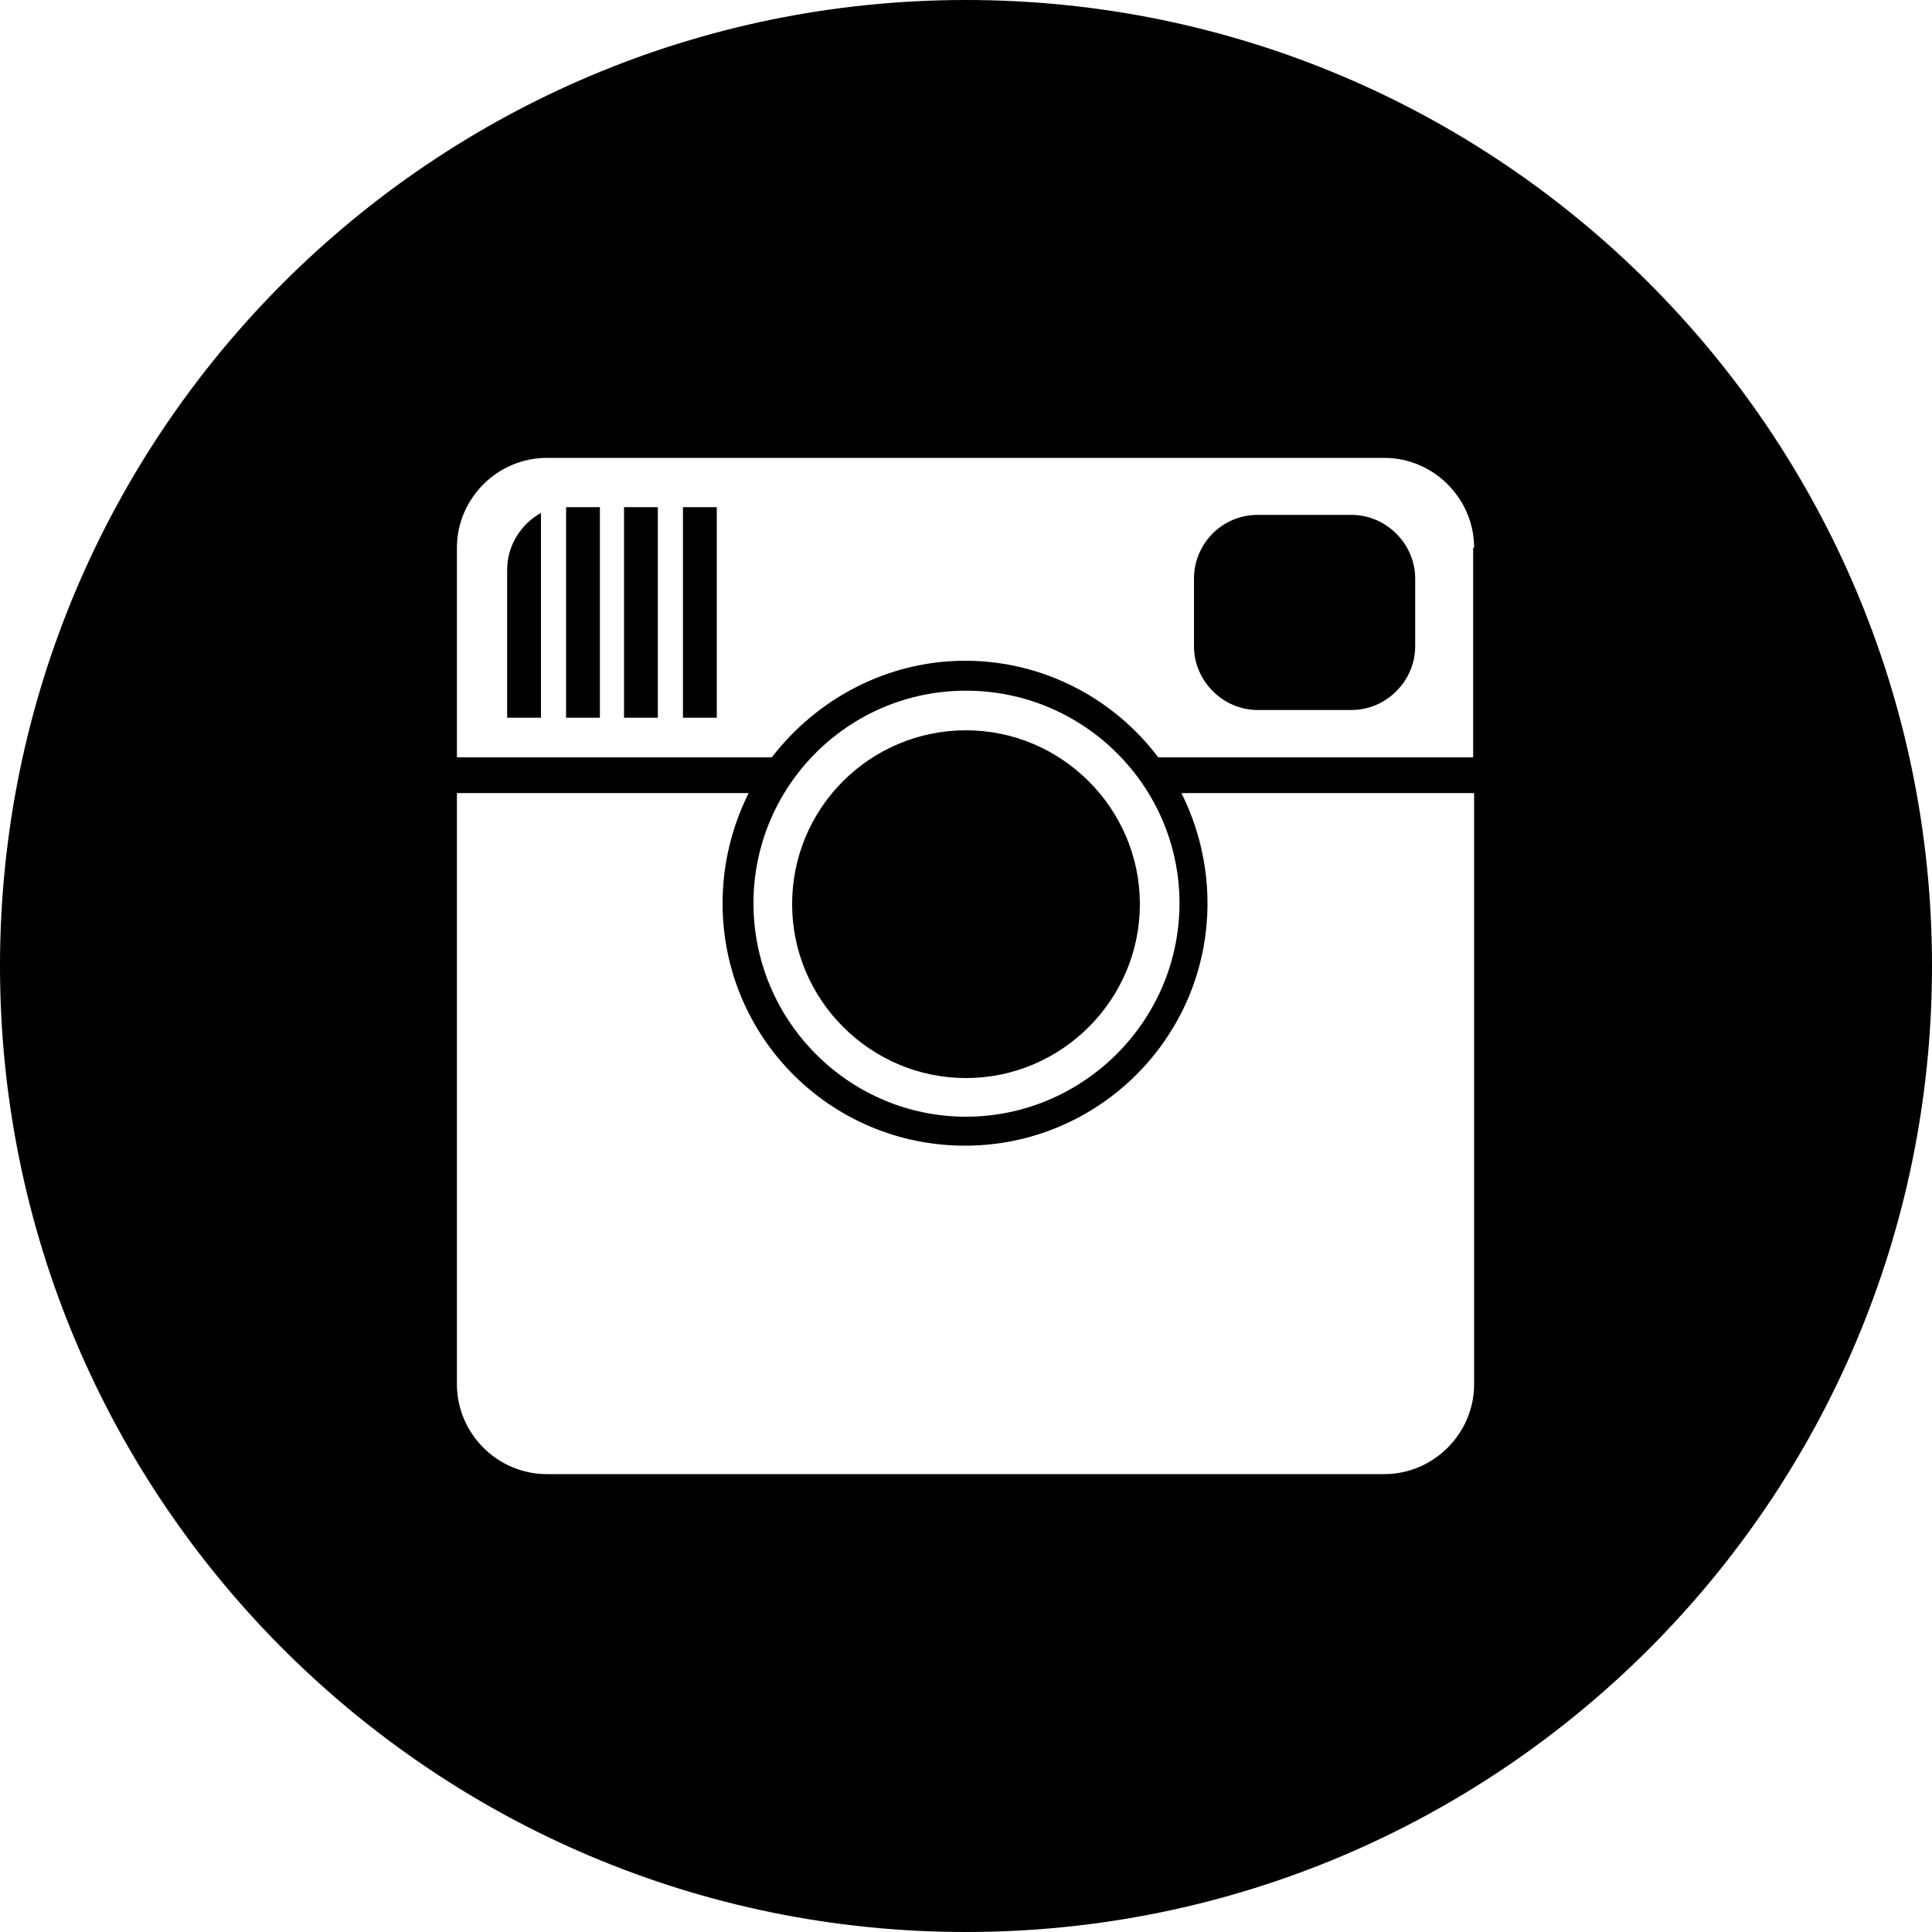
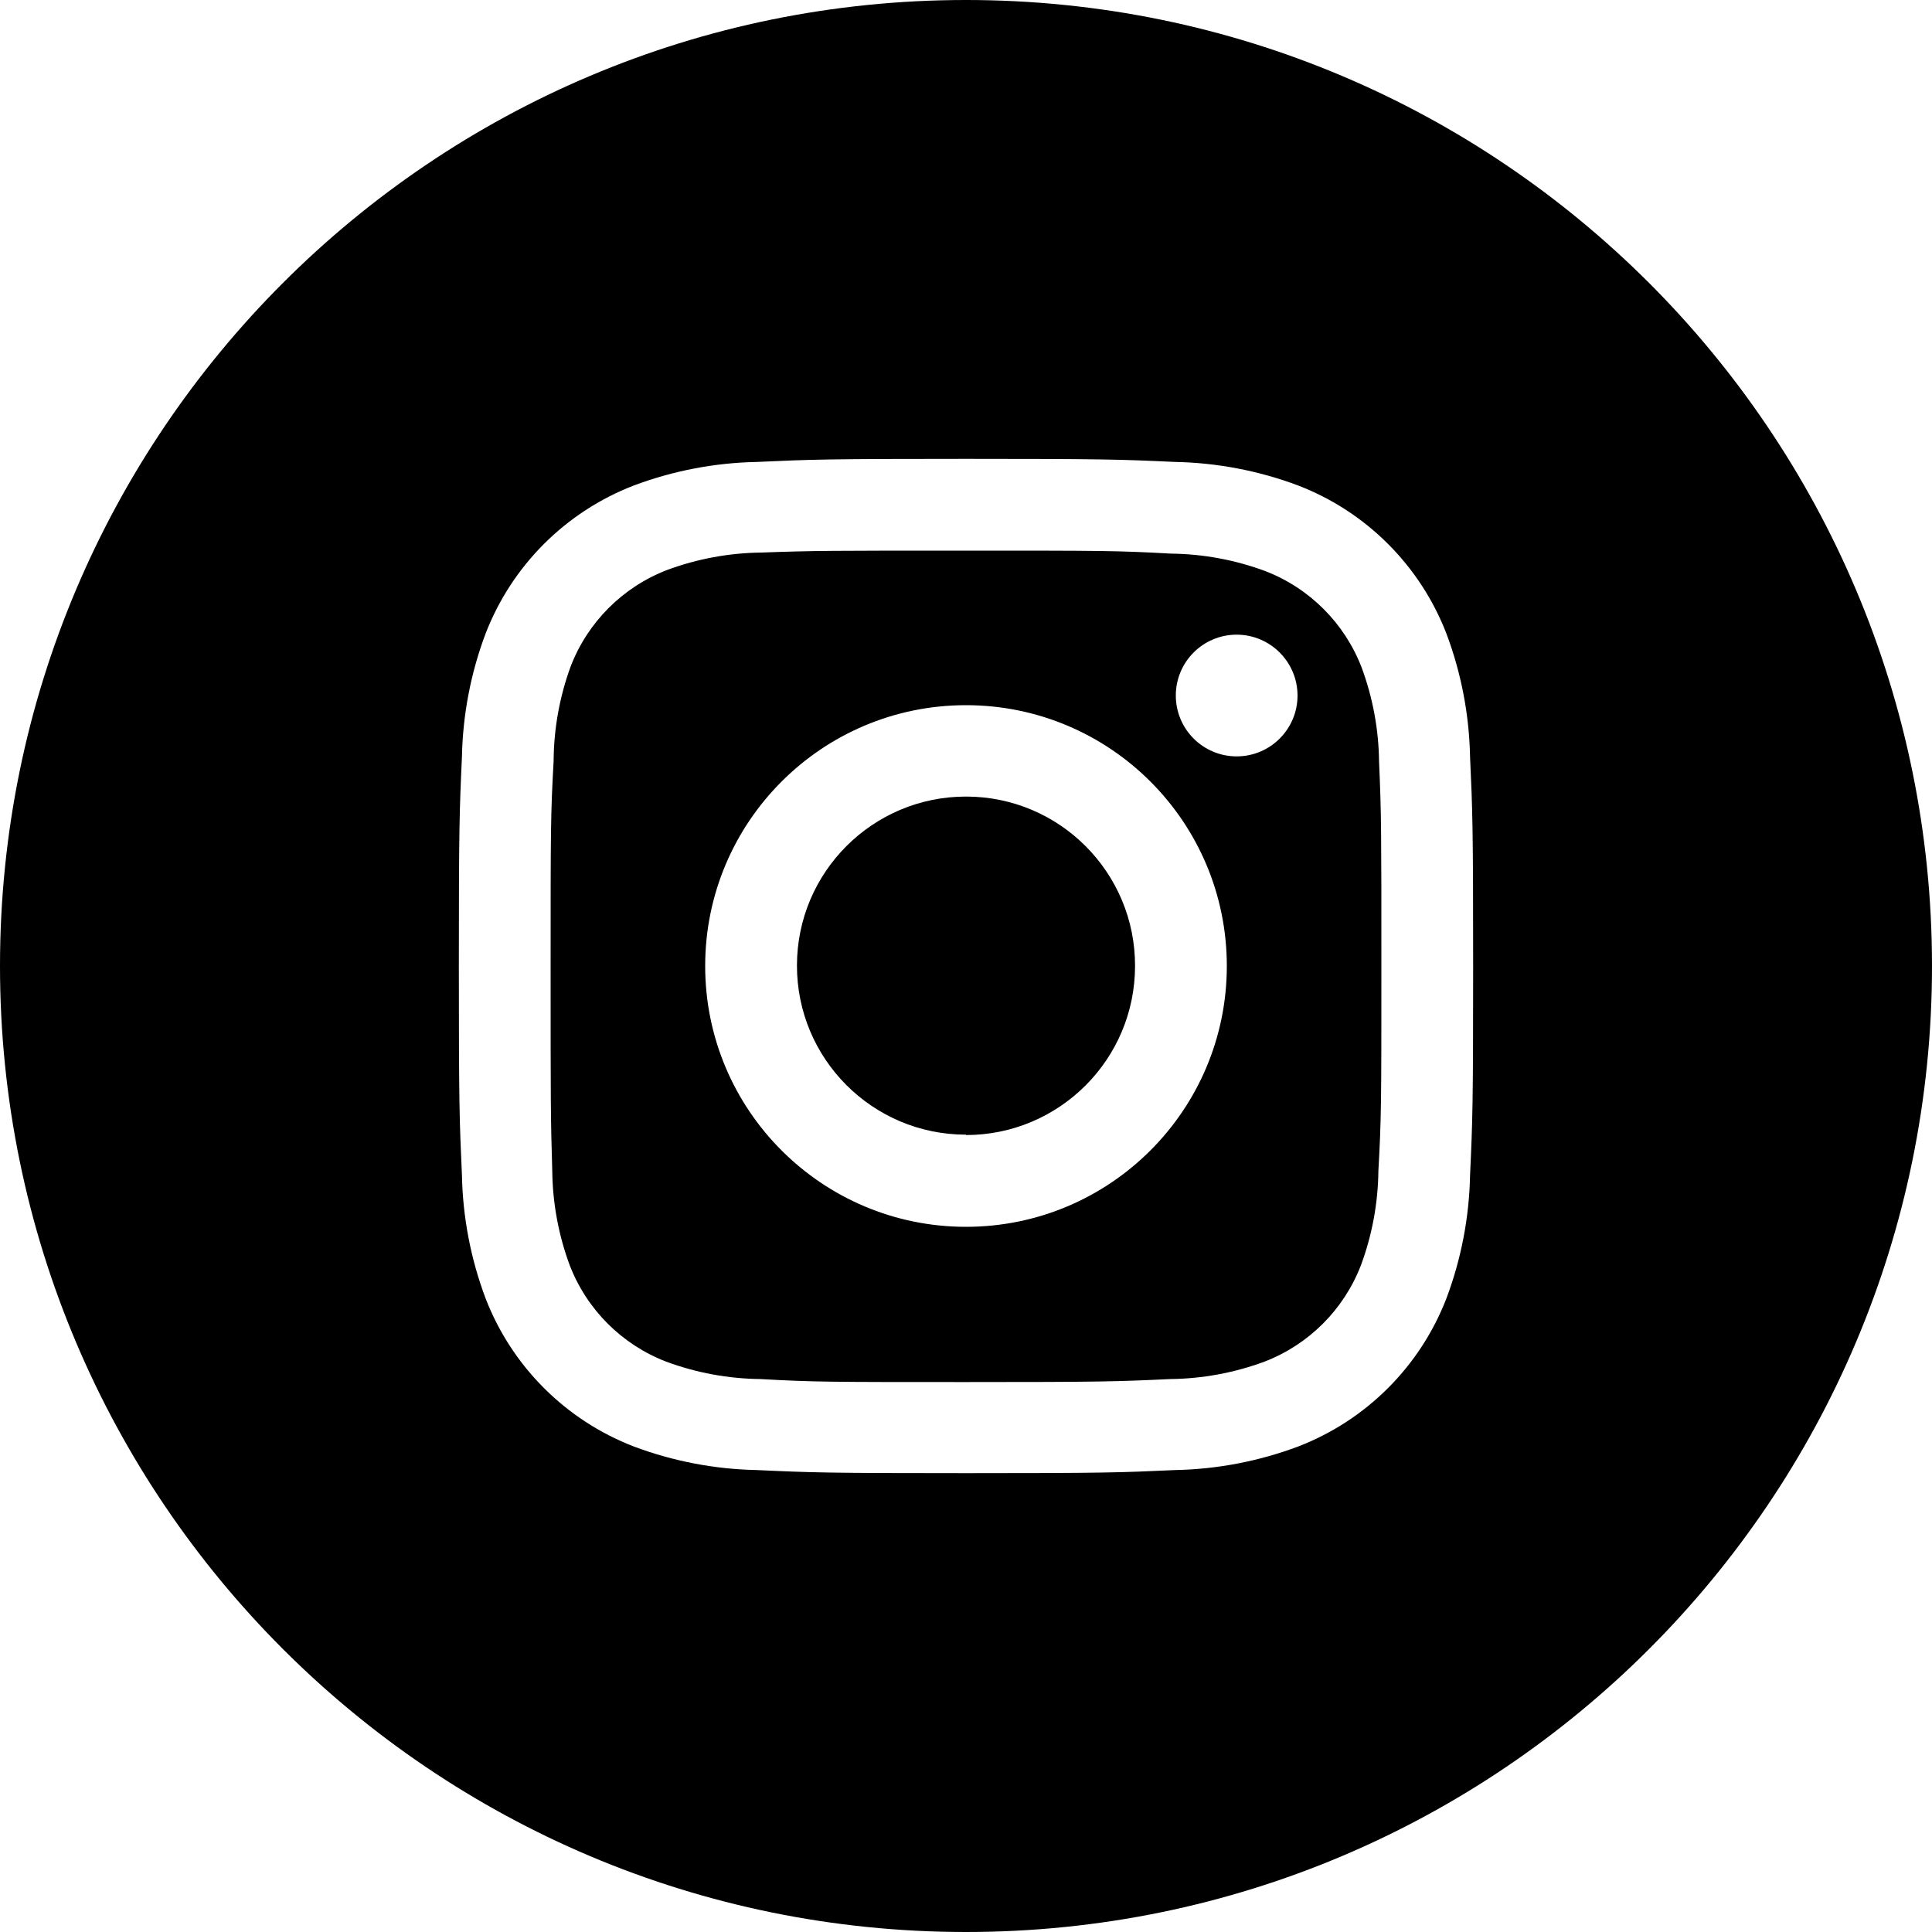
- <svg xmlns="http://www.w3.org/2000/svg" version="1.1" class="social_instagram_circle" width="200" height="200" x="0px" y="0px" viewBox="-188 189 200 200" style="enable-background:new -188 189 200 200;" xml:space="preserve">
-   <path d="M-88,389c-55.2,0-100-44.8-100-100s44.8-100,100-100S12,233.8,12,289S-32.8,389-88,389z M-35.4,245.7     c0-5.1-4.2-9.3-9.3-9.3h-86.7c-5.1,0-9.3,4.2-9.3,9.3v21.7h32.6c4.6-6,11.9-10,20-10s15.4,3.9,20,10h32.6V245.7z M-110,282.5     c0,12.2,9.9,22.1,22,22.1s22.1-9.9,22.1-22.1c0-12.1-9.9-22-22.1-22C-100.2,260.5-110,270.4-110,282.5z M-35.4,271.1h-30.3     c1.7,3.4,2.7,7.3,2.7,11.4c0,13.9-11.3,25.1-25.1,25.1c-13.9,0-25.1-11.2-25.1-25.1c0-4.1,1-8,2.7-11.4h-30.2v61.2     c0,5.1,4.2,9.3,9.3,9.3h86.7c5.1,0,9.3-4.2,9.3-9.3L-35.4,271.1L-35.4,271.1z M-88,264.6c9.9,0,18,8.1,18,18c0,9.9-8.1,18-18,18     s-18-8.1-18-18C-106,272.6-97.9,264.6-88,264.6z M-57.8,242.3h9.7c3.6,0,6.6,3,6.6,6.6v7c0,3.6-3,6.6-6.6,6.6h-9.7     c-3.6,0-6.6-3-6.6-6.6v-7C-64.4,245.3-61.5,242.3-57.8,242.3z M-117.3,241.5h3.5v21.8h-3.5V241.5z M-123.4,241.5h3.5v21.8h-3.5     V241.5z M-129.4,241.5h3.5v21.8h-3.5V241.5z M-135.5,248c0-2.6,1.5-4.8,3.5-5.9v21.2h-3.5V248z" />
+ <svg xmlns="http://www.w3.org/2000/svg" width="200" height="200" viewBox="0 0 200 200">
+   <path d="M100,200A100,100,0,1,1,200,100,100,100,0,0,1,100,200Zm0-152.5c-14.26,0-16,.06-21.65.32a38.37,38.37,0,0,0-12.74,2.44A26.78,26.78,0,0,0,50.26,65.61a38.37,38.37,0,0,0-2.44,12.74c-.26,5.6-.32,7.39-.32,21.65s.06,16,.32,21.65a38.37,38.37,0,0,0,2.44,12.74,26.78,26.78,0,0,0,15.35,15.35,38.37,38.37,0,0,0,12.74,2.44c5.6.26,7.39.32,21.65.32s16-.06,21.65-.32a38.37,38.37,0,0,0,12.74-2.44,26.78,26.78,0,0,0,15.35-15.35,38.37,38.37,0,0,0,2.44-12.74c.26-5.6.32-7.39.32-21.65s-.06-16-.32-21.65a38.37,38.37,0,0,0-2.44-12.74,26.78,26.78,0,0,0-15.35-15.35,38.37,38.37,0,0,0-12.74-2.44c-5.6-.26-7.39-.32-21.65-.32ZM100,57c14,0,15.68,0,21.21.31a29,29,0,0,1,9.75,1.8,17.4,17.4,0,0,1,10,10,29,29,0,0,1,1.8,9.75C143,84.32,143,86,143,100s0,15.68-.31,21.21a29,29,0,0,1-1.8,9.75,17.4,17.4,0,0,1-10,10,29,29,0,0,1-9.75,1.8c-5.53.26-7.19.31-21.21.31s-15.68,0-21.21-.31a29,29,0,0,1-9.75-1.8,17.4,17.4,0,0,1-10-10,29,29,0,0,1-1.8-9.75C57,115.68,57,114,57,100s0-15.68.31-21.21A29,29,0,0,1,59.07,69a17.4,17.4,0,0,1,10-10,29,29,0,0,1,9.75-1.8C84.32,57,86,57,100,57M100,73a27,27,0,1,0,27,27A27,27,0,0,0,100,73Zm0,44.46A17.5,17.5,0,1,1,117.5,100,17.51,17.51,0,0,1,100,117.5ZM134.32,72a6.3,6.3,0,1,1-6.3-6.3A6.31,6.31,0,0,1,134.32,72Z" fill-rule="evenodd" />
</svg>
